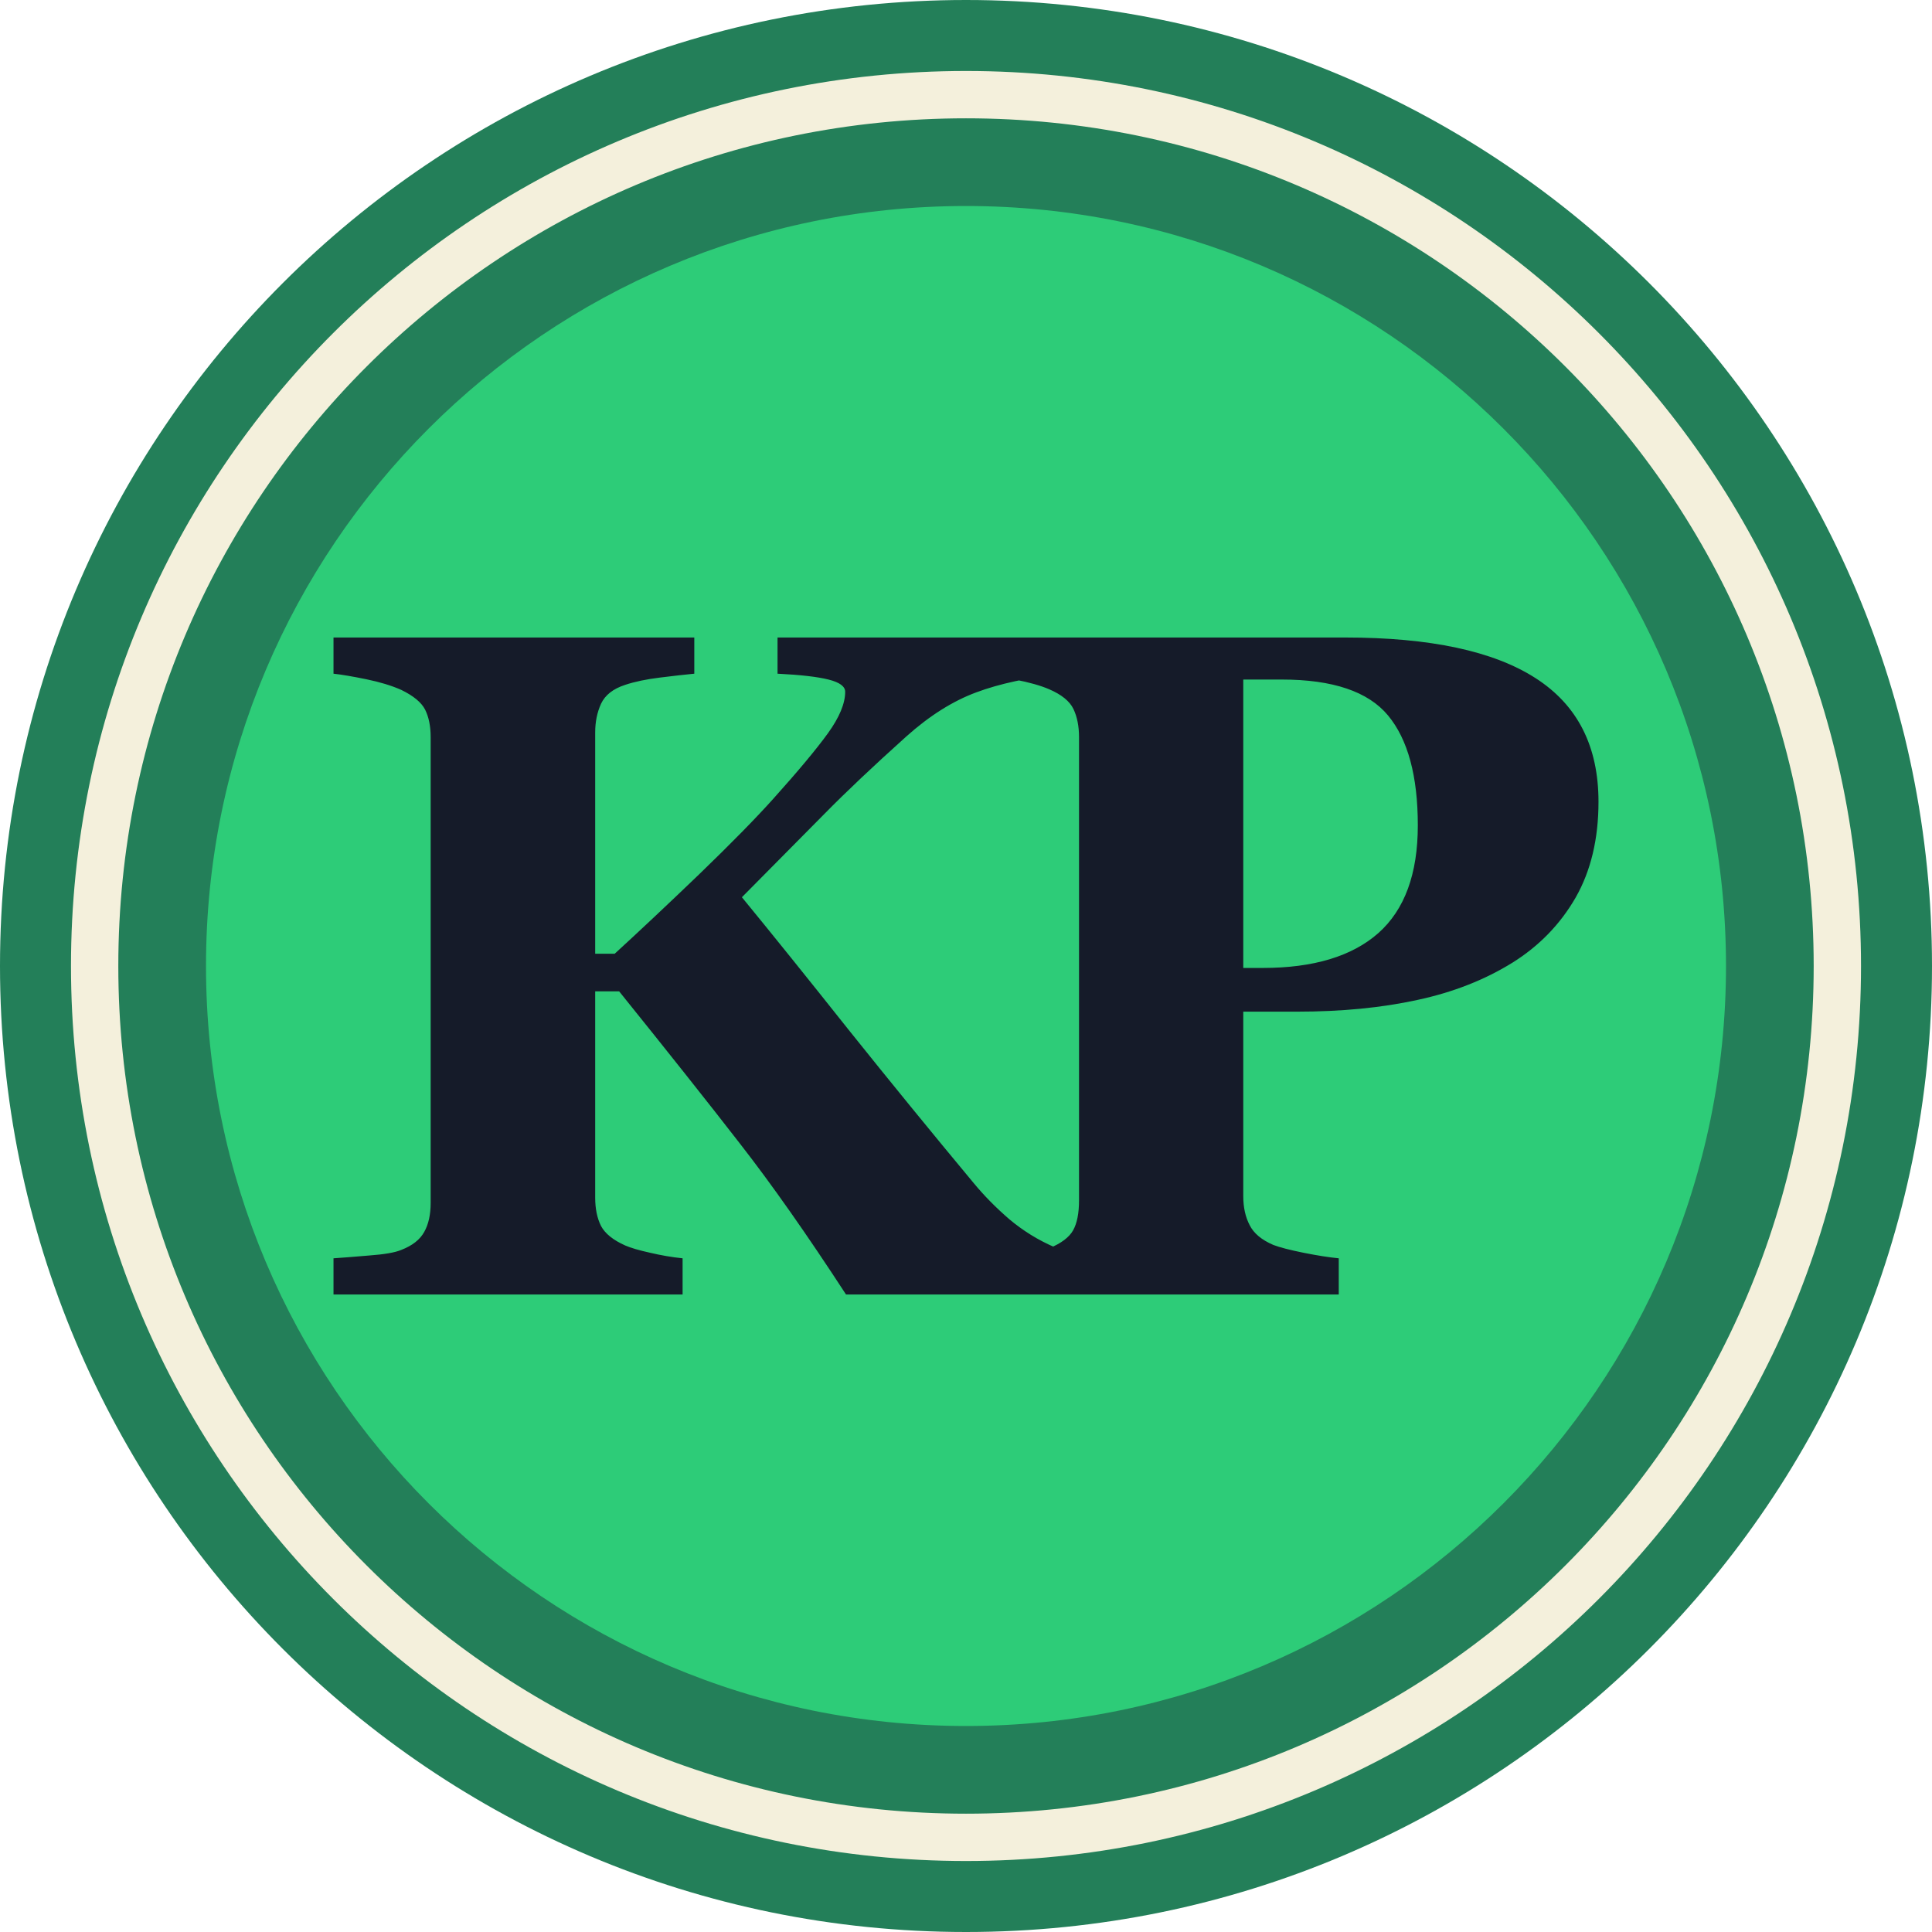
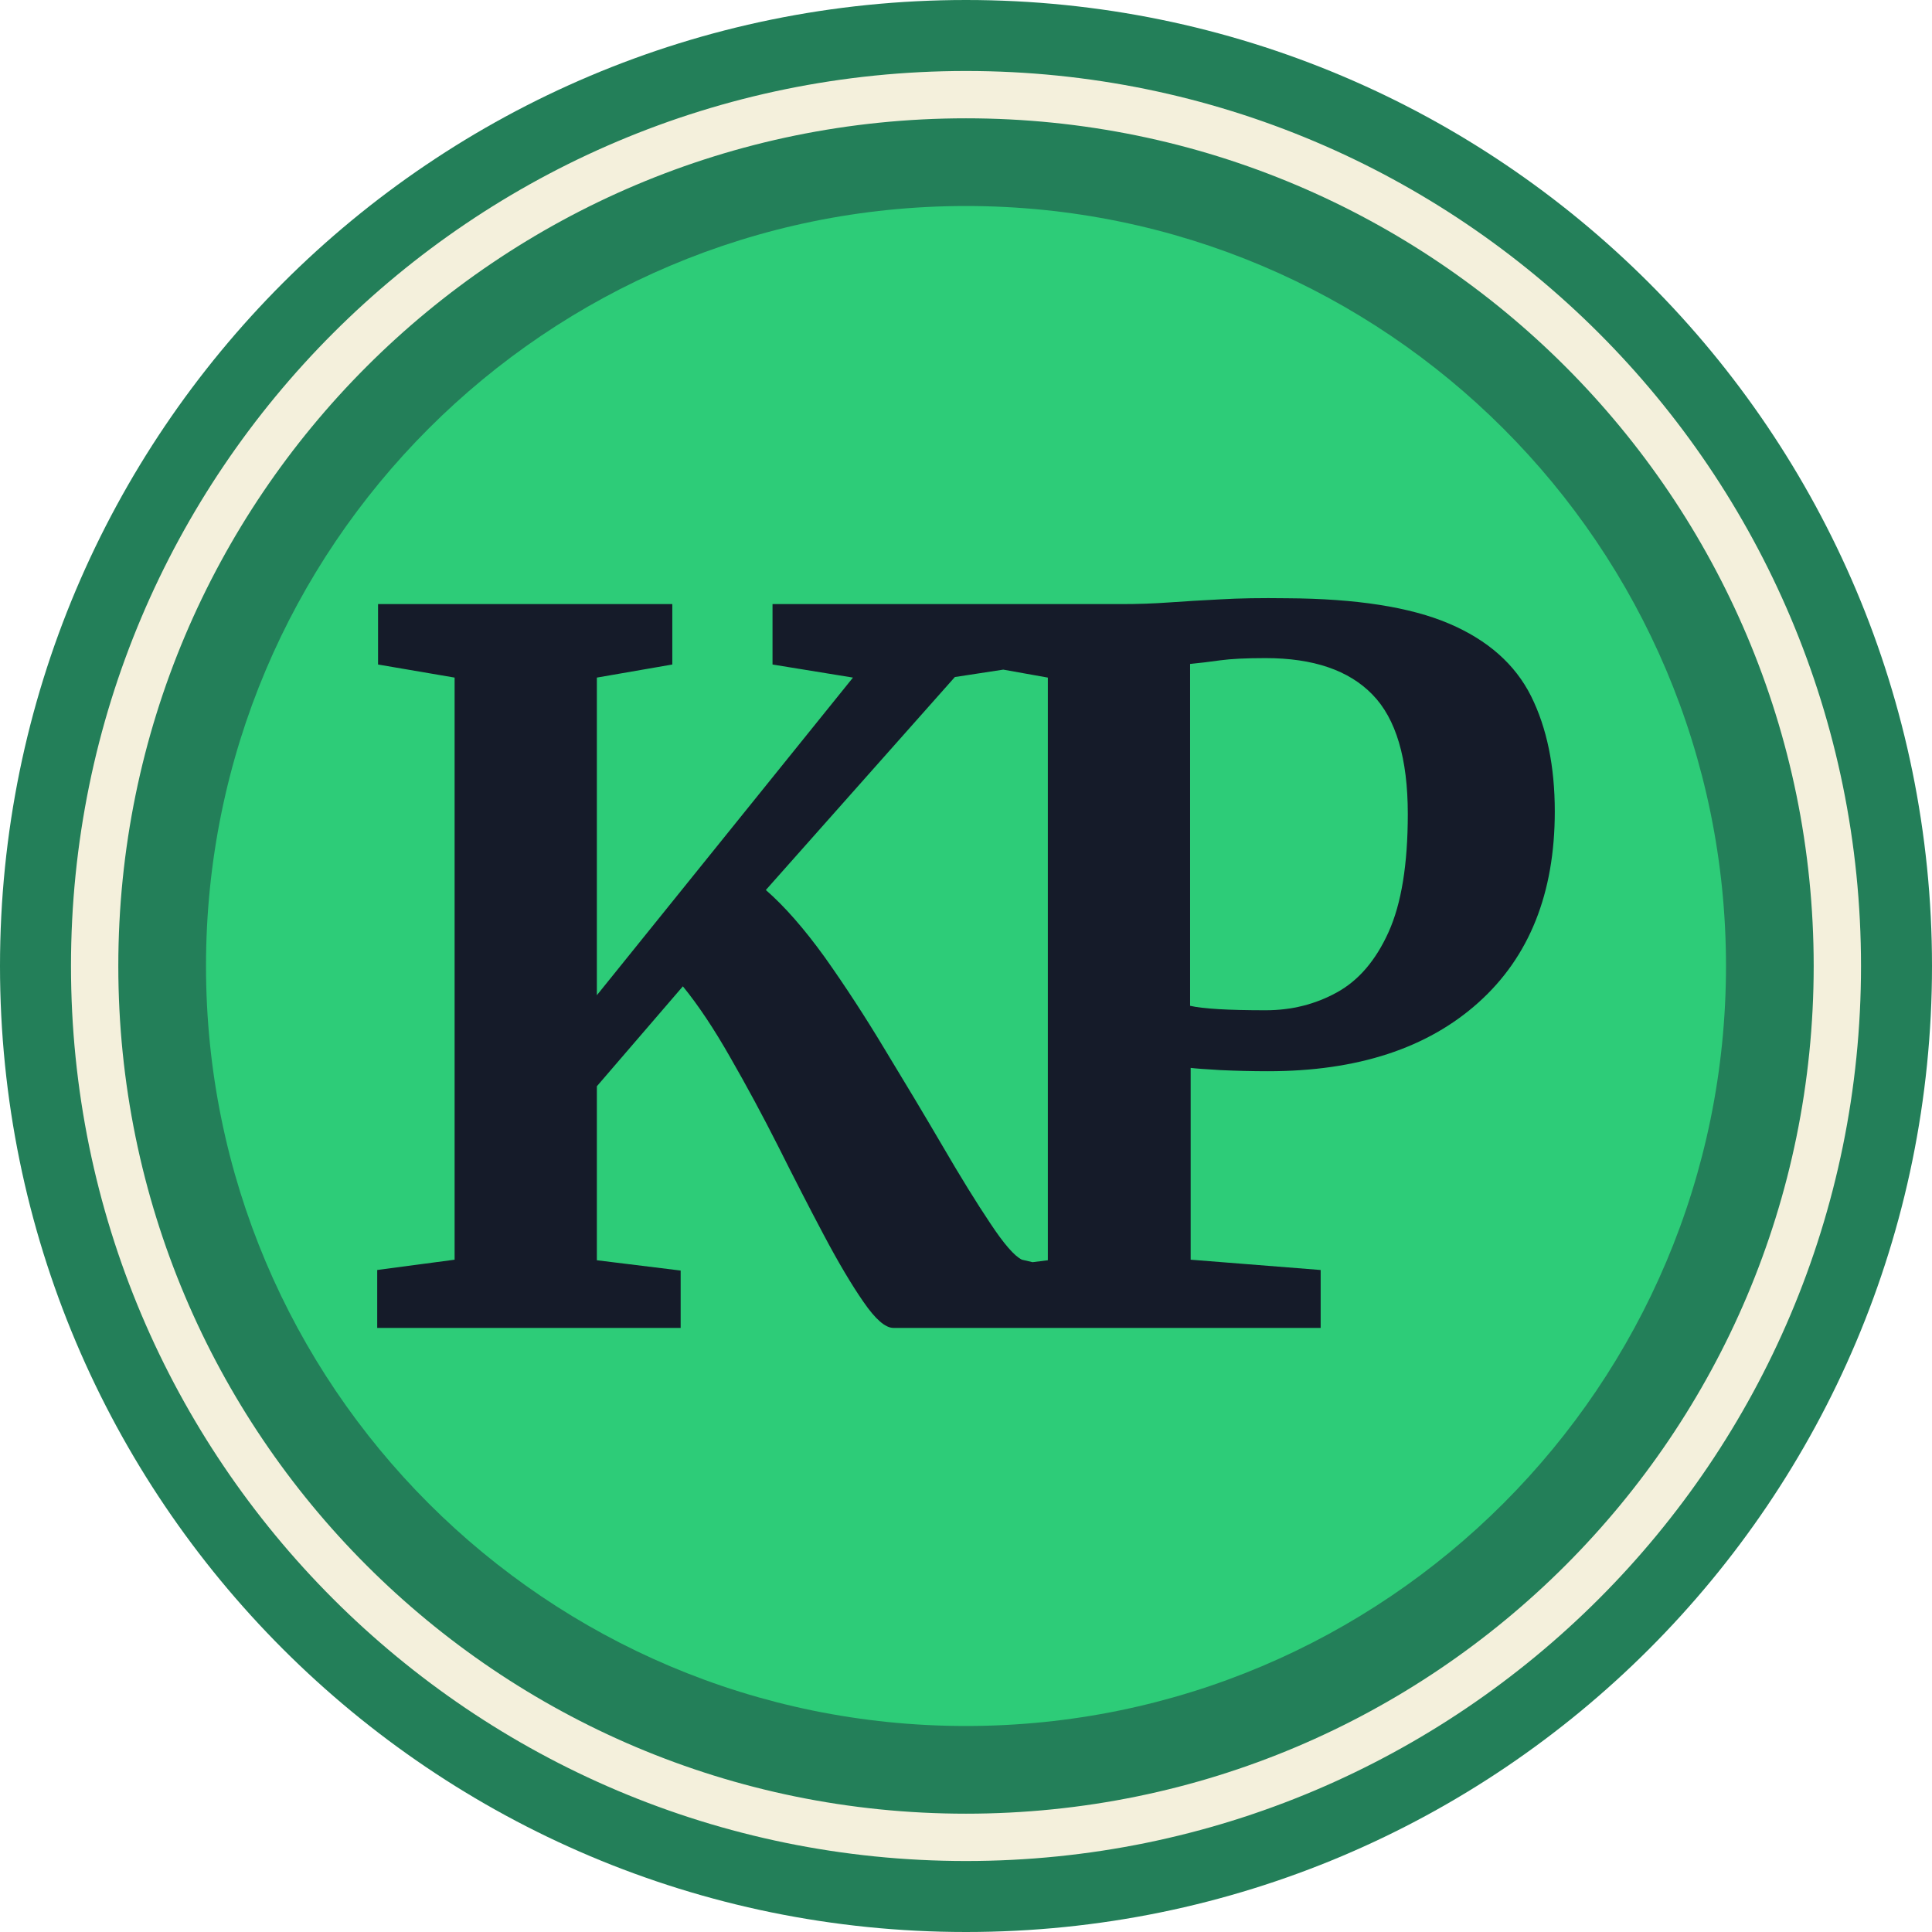
<svg xmlns="http://www.w3.org/2000/svg" viewBox="165 165 694 694" role="img" aria-label="The Knowledge Press">
  <circle cx="512" cy="512" r="347" fill="#237f59" />
  <circle cx="512" cy="512" r="313" fill="none" stroke="#f4f0dc" stroke-width="17" />
  <circle cx="512" cy="512" r="273" fill="#2dcc78" />
-   <path fill="#151b29" d="M562.4 630H468.9Q447.8 597.6 430.8 575.8Q413.9 554 387.4 521.1H378.8V595.2Q378.8 601.2 380.9 605.4Q383.1 609.5 389.6 612.4Q392.6 613.7 398.5 615Q404.4 616.4 410.2 617V630H284.8V617Q289.3 616.7 297.5 616Q305.8 615.4 309.1 614Q315.1 611.7 317.4 607.5Q319.7 603.4 319.7 597.1V429.8Q319.7 423.9 317.7 419.9Q315.7 416 309.1 412.8Q303.9 410.5 296.6 409Q289.3 407.5 284.8 407V394H414.4V407Q409.2 407.5 402 408.4Q394.7 409.3 389.6 411Q383.1 413.1 380.9 417.8Q378.8 422.4 378.8 428.1V507.6H385.8Q398.7 495.8 416 479.2Q433.3 462.5 442.8 451.9Q456.1 437.1 462.4 428.4Q468.6 419.8 468.6 413.5Q468.6 410.6 462.6 409.1Q456.6 407.6 444.3 407V394H546.9V407Q528.3 409 515.7 413.7Q503 418.4 490.5 429.6Q472.7 445.6 461.2 457.3Q449.6 469 431.5 487.3Q447.5 506.8 469.9 535Q492.4 563.1 514.7 589.9Q520.3 596.7 527.6 603Q535 609.2 543.8 613Q547.9 614.9 553.2 615.9Q558.6 616.9 562.4 617ZM739.2 453Q739.2 473 731 487.4Q722.7 501.8 708.3 510.8Q693.3 520.1 674.1 524.2Q654.9 528.4 630.9 528.4H611.6V594.7Q611.6 600.7 613.9 605.1Q616.1 609.5 622.4 612.2Q625.8 613.5 633.2 615Q640.7 616.5 645.9 617V630H518V617Q522.8 616.5 530.8 615.6Q538.8 614.7 541.9 613.4Q548.4 610.7 550.5 606.9Q552.6 603.1 552.6 596.2V429.8Q552.6 423.9 550.6 419.7Q548.6 415.5 541.9 412.6Q537.3 410.6 529.5 409.1Q521.8 407.5 518 407V394H648.2Q693.9 394 716.6 408.6Q739.2 423.1 739.2 453ZM674.3 461.5Q674.3 434.9 663.6 422Q652.9 409.1 625.4 409.1H611.6V512.7H618.6Q645.9 512.7 660.1 500.2Q674.3 487.6 674.3 461.5Z" />
+   <path fill="#151b29" d="M485.9 642Q481.6 642 475.2 632.7Q468.8 623.5 460.9 608.6Q453 593.7 444.6 576.9Q436.1 560.1 427.3 544.8Q418.6 529.5 410.3 519.3L379.4 555.2V617.7L409.5 621.4V642H300.5V621.2L328.3 617.5V408.4L300.8 403.7V382H406.5V403.7L379.4 408.4V522.5L471.4 408.4L442.5 403.7V382H537.4V403.7L508 408.2L440.1 484.7Q450.2 493.5 461.3 508.9Q472.3 524.4 483.1 542.4Q494 560.3 503.6 576.7Q513.2 593.2 520.7 604.4Q528.1 615.6 532.1 617.5L548.7 621.4V642ZM541.4 617.7V408.4L515.1 403.7V382H567.8Q576.7 382 585 381.4Q593.4 380.8 603.3 380.3Q613.3 379.7 627.3 379.9Q664.6 380.1 685.5 389Q706.4 397.9 715 415.1Q723.5 432.2 723.5 456.5Q723.5 500.5 696.1 525.1Q668.6 549.8 620.5 549.8Q612.1 549.8 603.5 549.4Q594.9 548.9 592.7 548.6V617.5L639.4 621.2V642H513.7V621.2ZM592.5 526.3Q599.5 527.9 619.6 527.9Q633.6 527.9 645.2 521.5Q656.9 515.1 663.8 499.8Q670.7 484.5 670.7 457.4Q670.7 427.5 658 414.5Q645.3 401.4 619.6 401.4Q609.1 401.4 603.3 402.2Q597.6 403 592.5 403.5Z" />
</svg>
